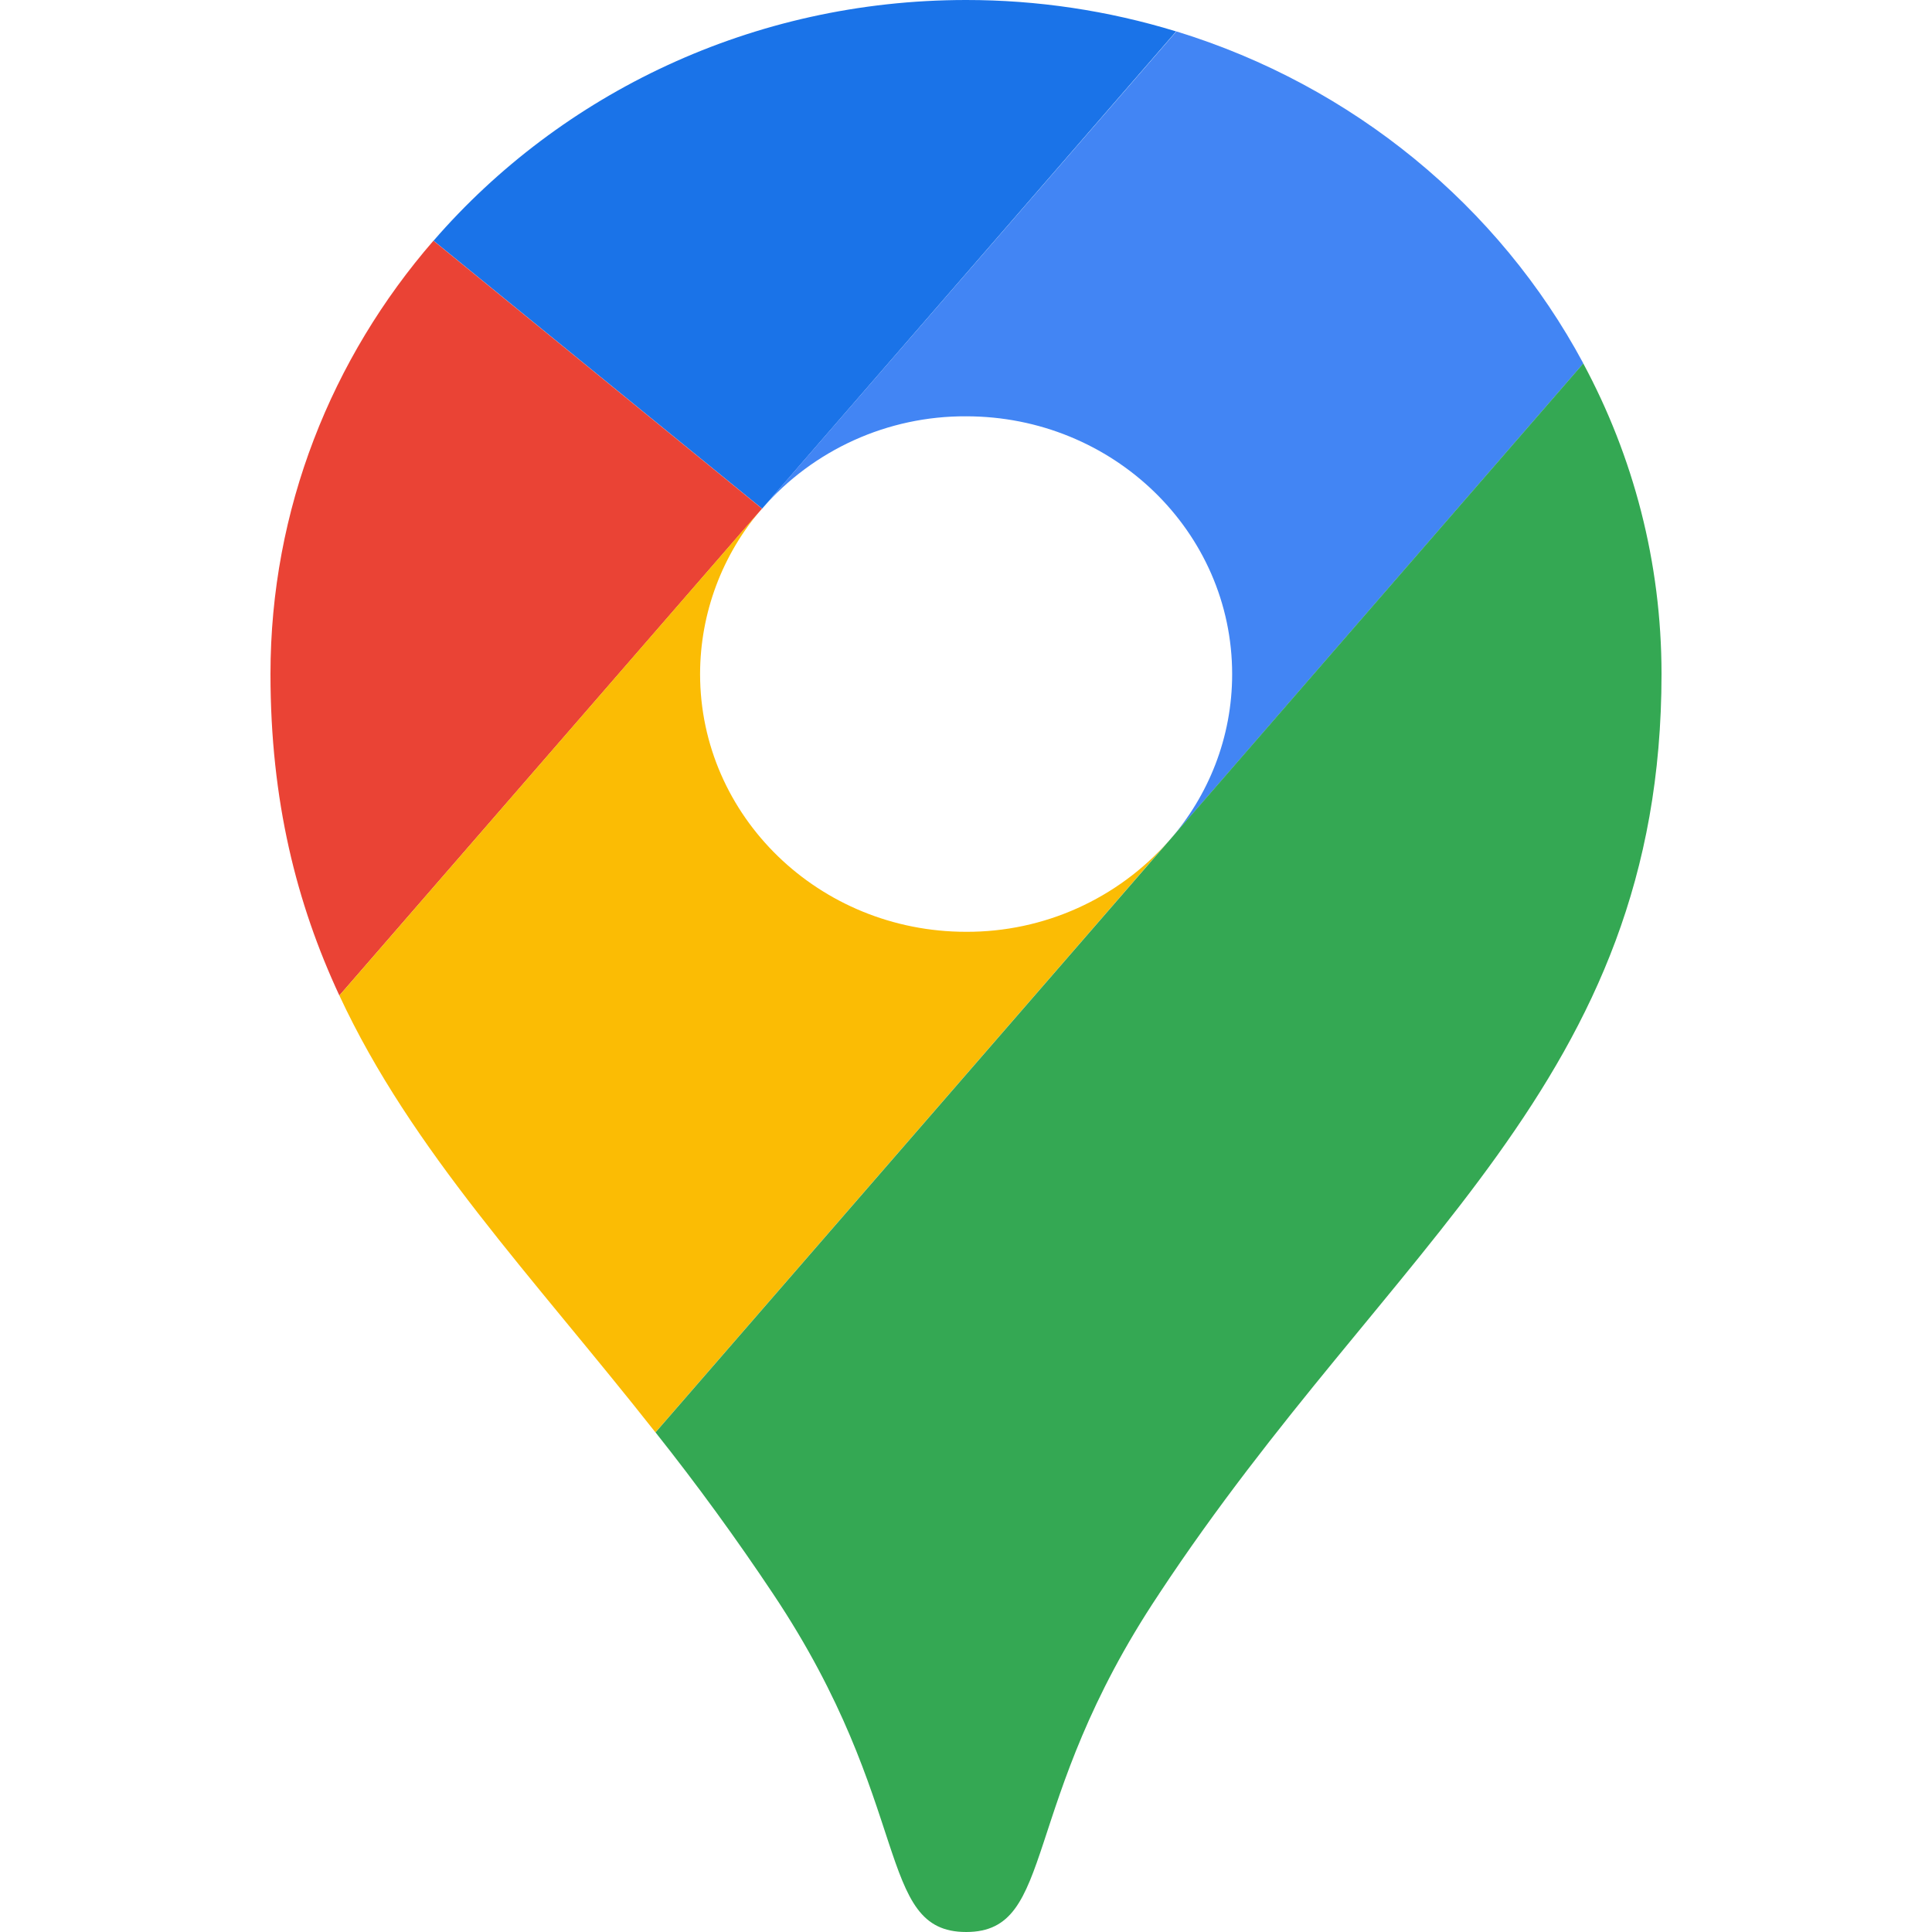
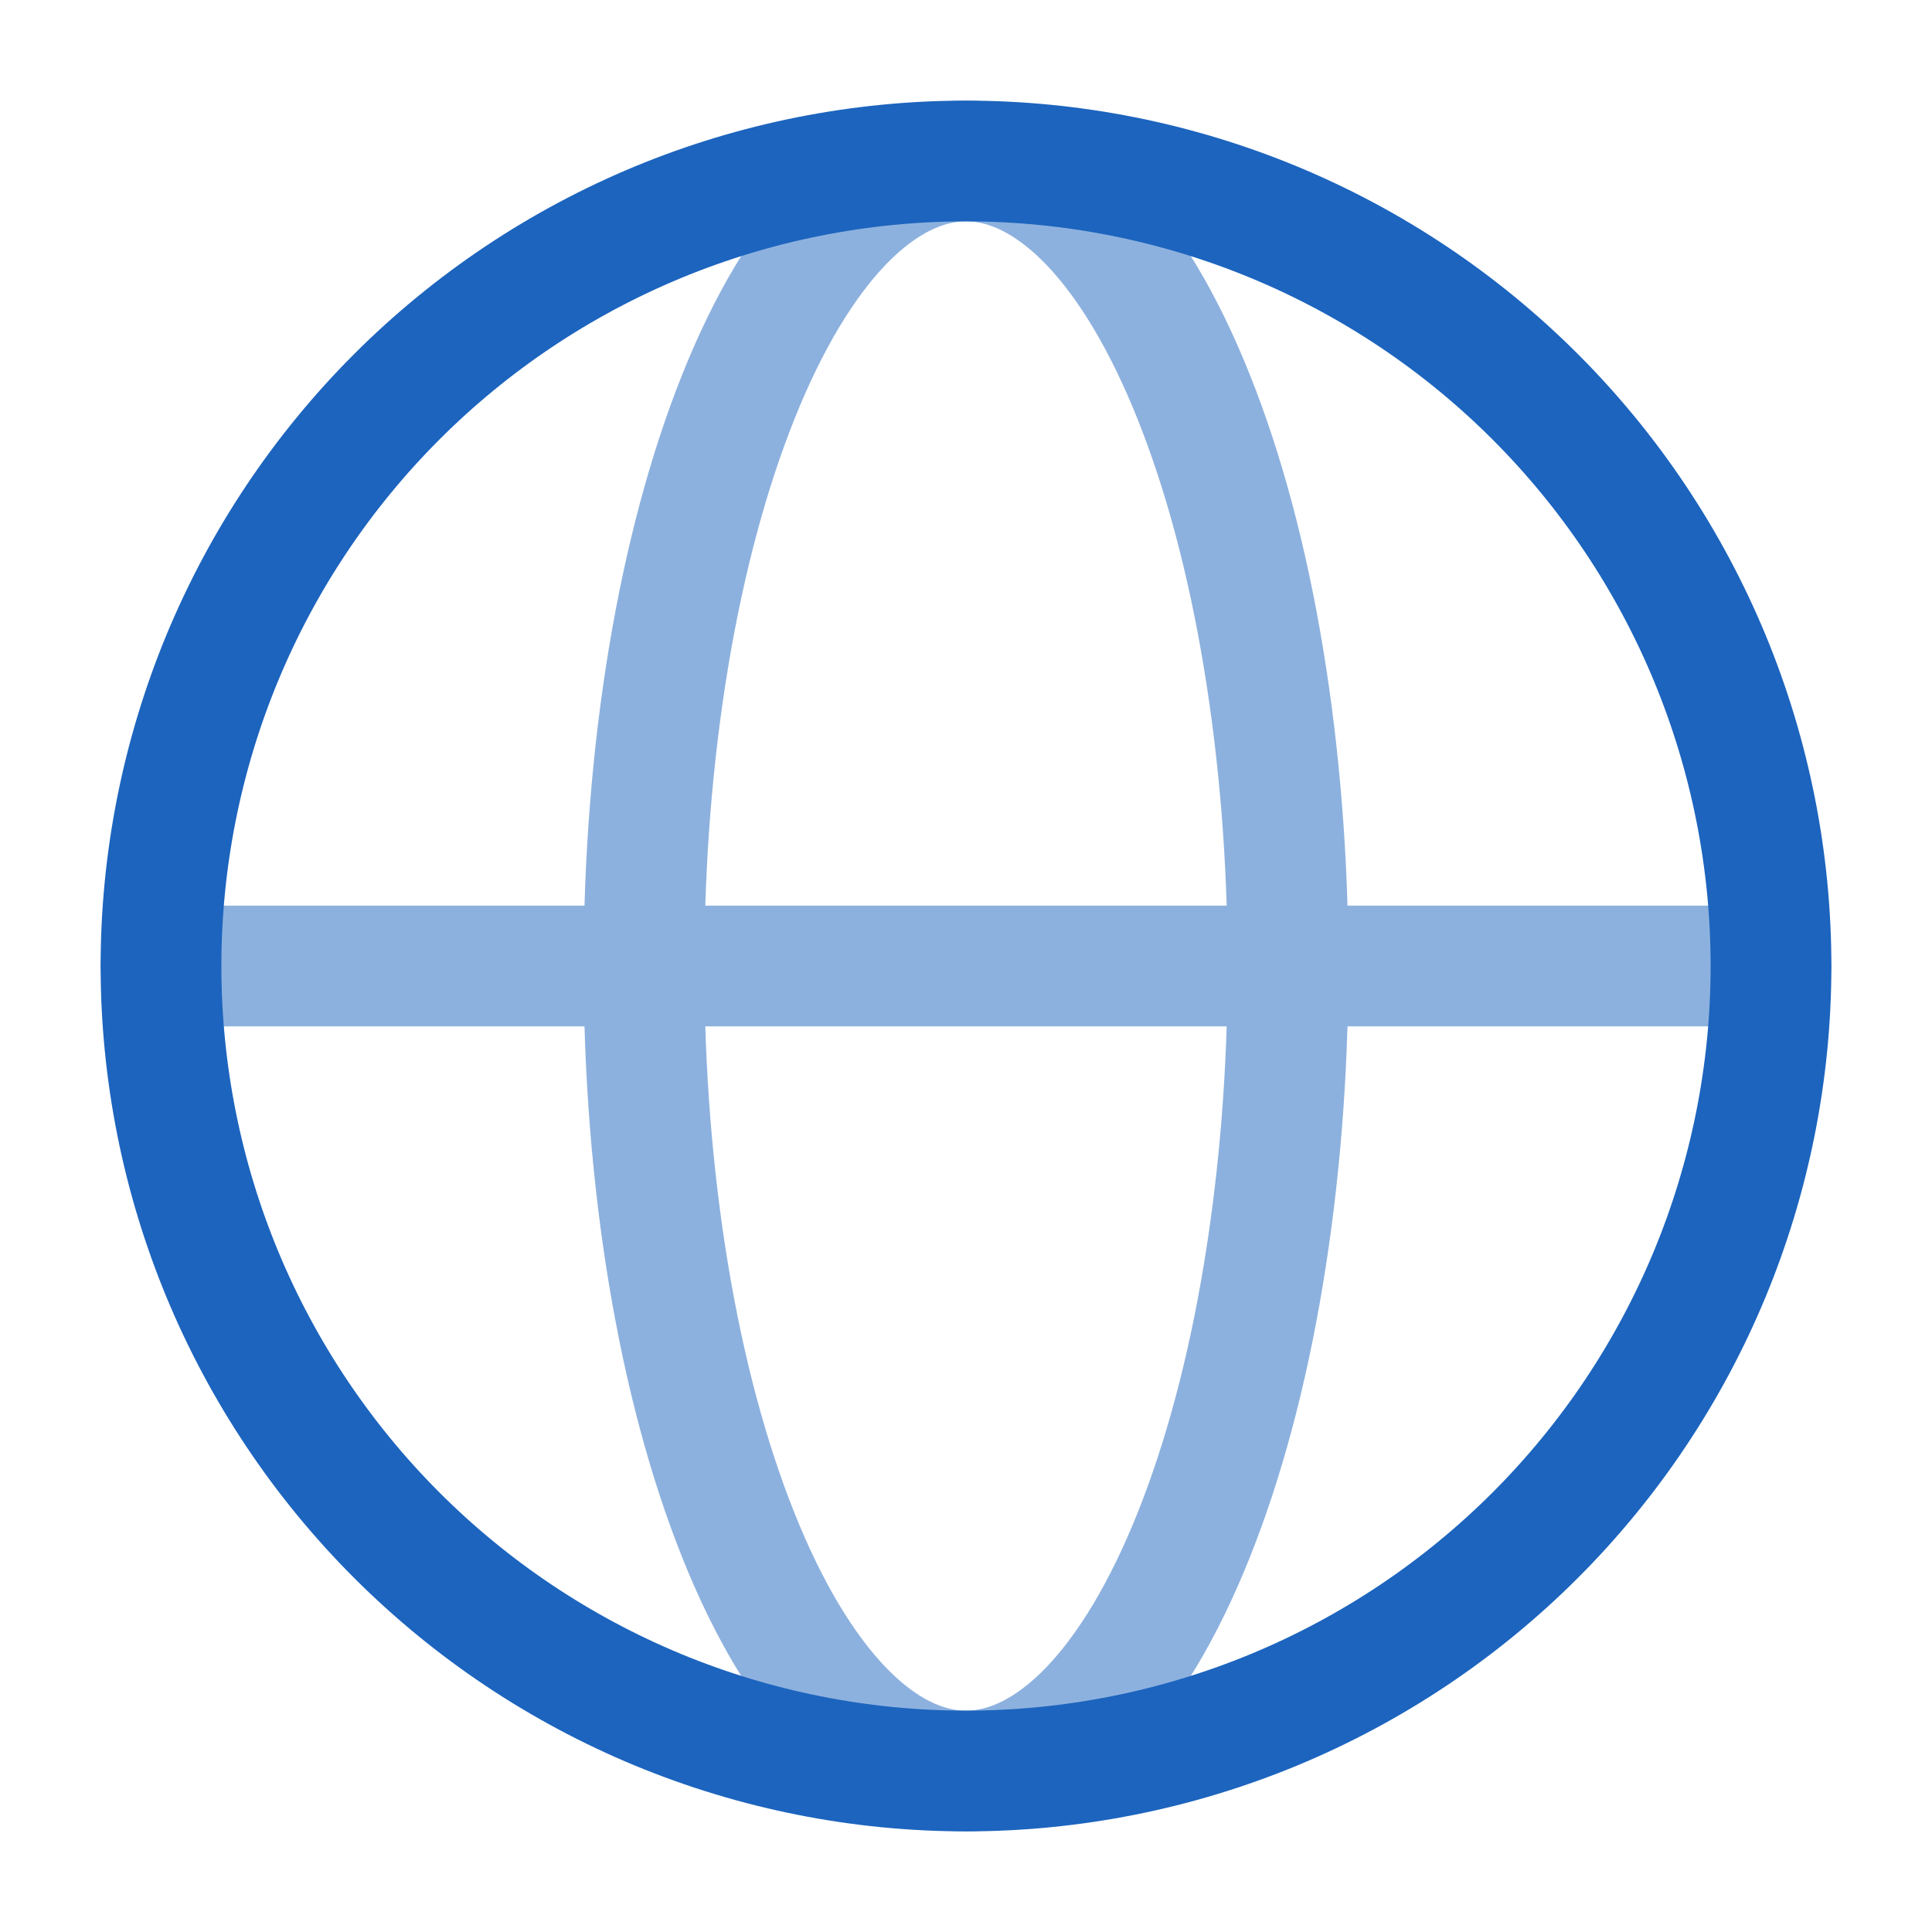
- <svg xmlns="http://www.w3.org/2000/svg" width="50" height="50" viewBox="0 0 50 50">
-   <path d="M30.439.813A18.546 18.546 0 0 0 25.001 0C19.47 0 14.52 2.423 11.22 6.23l8.504 6.934L30.439.813Z" fill="#1A73E8" />
-   <path d="M11.217 6.23C8.587 9.262 7 13.175 7 17.443c0 3.282.675 5.94 1.783 8.321l10.938-12.6-8.504-6.934Z" fill="#EA4335" />
-   <path d="M25.003 10.774c3.804 0 6.885 2.987 6.885 6.673 0 1.64-.612 3.145-1.626 4.306 0 0 5.437-6.268 10.715-12.347-2.18-4.064-5.96-7.19-10.532-8.593l-10.723 12.35a6.954 6.954 0 0 1 5.281-2.389Z" fill="#4285F4" />
-   <path d="M25.003 24.115c-3.803 0-6.885-2.987-6.885-6.673a6.55 6.55 0 0 1 1.603-4.283L8.783 25.763c1.869 4.019 4.978 7.244 8.18 11.307l13.294-15.318a6.957 6.957 0 0 1-5.254 2.363Z" fill="#FBBC04" />
-   <path d="M29.994 41.252C35.998 32.152 43 28.021 43 17.443c0-2.9-.733-5.633-2.025-8.037L16.965 37.07a62.11 62.11 0 0 1 3.047 4.185C23.663 46.722 22.65 50 25.005 50c2.349 0 1.338-3.281 4.99-8.748Z" fill="#34A853" />
+ <svg xmlns="http://www.w3.org/2000/svg" width="800px" height="800px" viewBox="0 0 24 24" fill="none">
+   <g id="SVGRepo_bgCarrier" stroke-width="0" />
+   <g id="SVGRepo_tracerCarrier" stroke-linecap="round" stroke-linejoin="round" />
+   <g id="SVGRepo_iconCarrier">
+     <path opacity="0.5" d="M2 12H22M16 12C16 13.313 15.896 14.614 15.695 15.827C15.495 17.04 15.2 18.142 14.828 19.071C14.457 20 14.016 20.736 13.531 21.239C13.045 21.741 12.525 22 12 22C11.475 22 10.955 21.741 10.469 21.239C9.984 20.736 9.543 20 9.172 19.071C8.8 18.142 8.505 17.04 8.304 15.827C8.103 14.614 8 13.313 8 12C8 10.687 8.103 9.386 8.304 8.173C8.505 6.96 8.8 5.858 9.172 4.929C9.543 4 9.984 3.264 10.469 2.761C10.955 2.259 11.475 2 12 2C12.525 2 13.045 2.259 13.531 2.761C14.016 3.264 14.457 4 14.828 4.929C15.2 5.858 15.495 6.96 15.695 8.173C15.896 9.386 16 10.687 16 12Z" stroke="#1c64be" stroke-width="1.5" stroke-linecap="round" />
+     <path d="M22 12C22 13.313 21.741 14.614 21.239 15.827C20.736 17.04 20 18.142 19.071 19.071C18.142 20 17.04 20.736 15.827 21.239C14.614 21.741 13.313 22 12 22C10.687 22 9.386 21.741 8.173 21.239C6.96 20.736 5.858 20 4.929 19.071C4 18.142 3.264 17.04 2.761 15.827C2.259 14.614 2 13.313 2 12C2 10.687 2.259 9.386 2.761 8.173C3.264 6.96 4 5.858 4.929 4.929C5.858 4 6.96 3.264 8.173 2.761C9.386 2.259 10.687 2 12 2C13.313 2 14.614 2.259 15.827 2.761C17.04 3.264 18.142 4 19.071 4.929C20 5.858 20.736 6.96 21.239 8.173C21.741 9.386 22 10.687 22 12L22 12Z" stroke="#1c64be" stroke-width="1.5" />
+   </g>
</svg>
